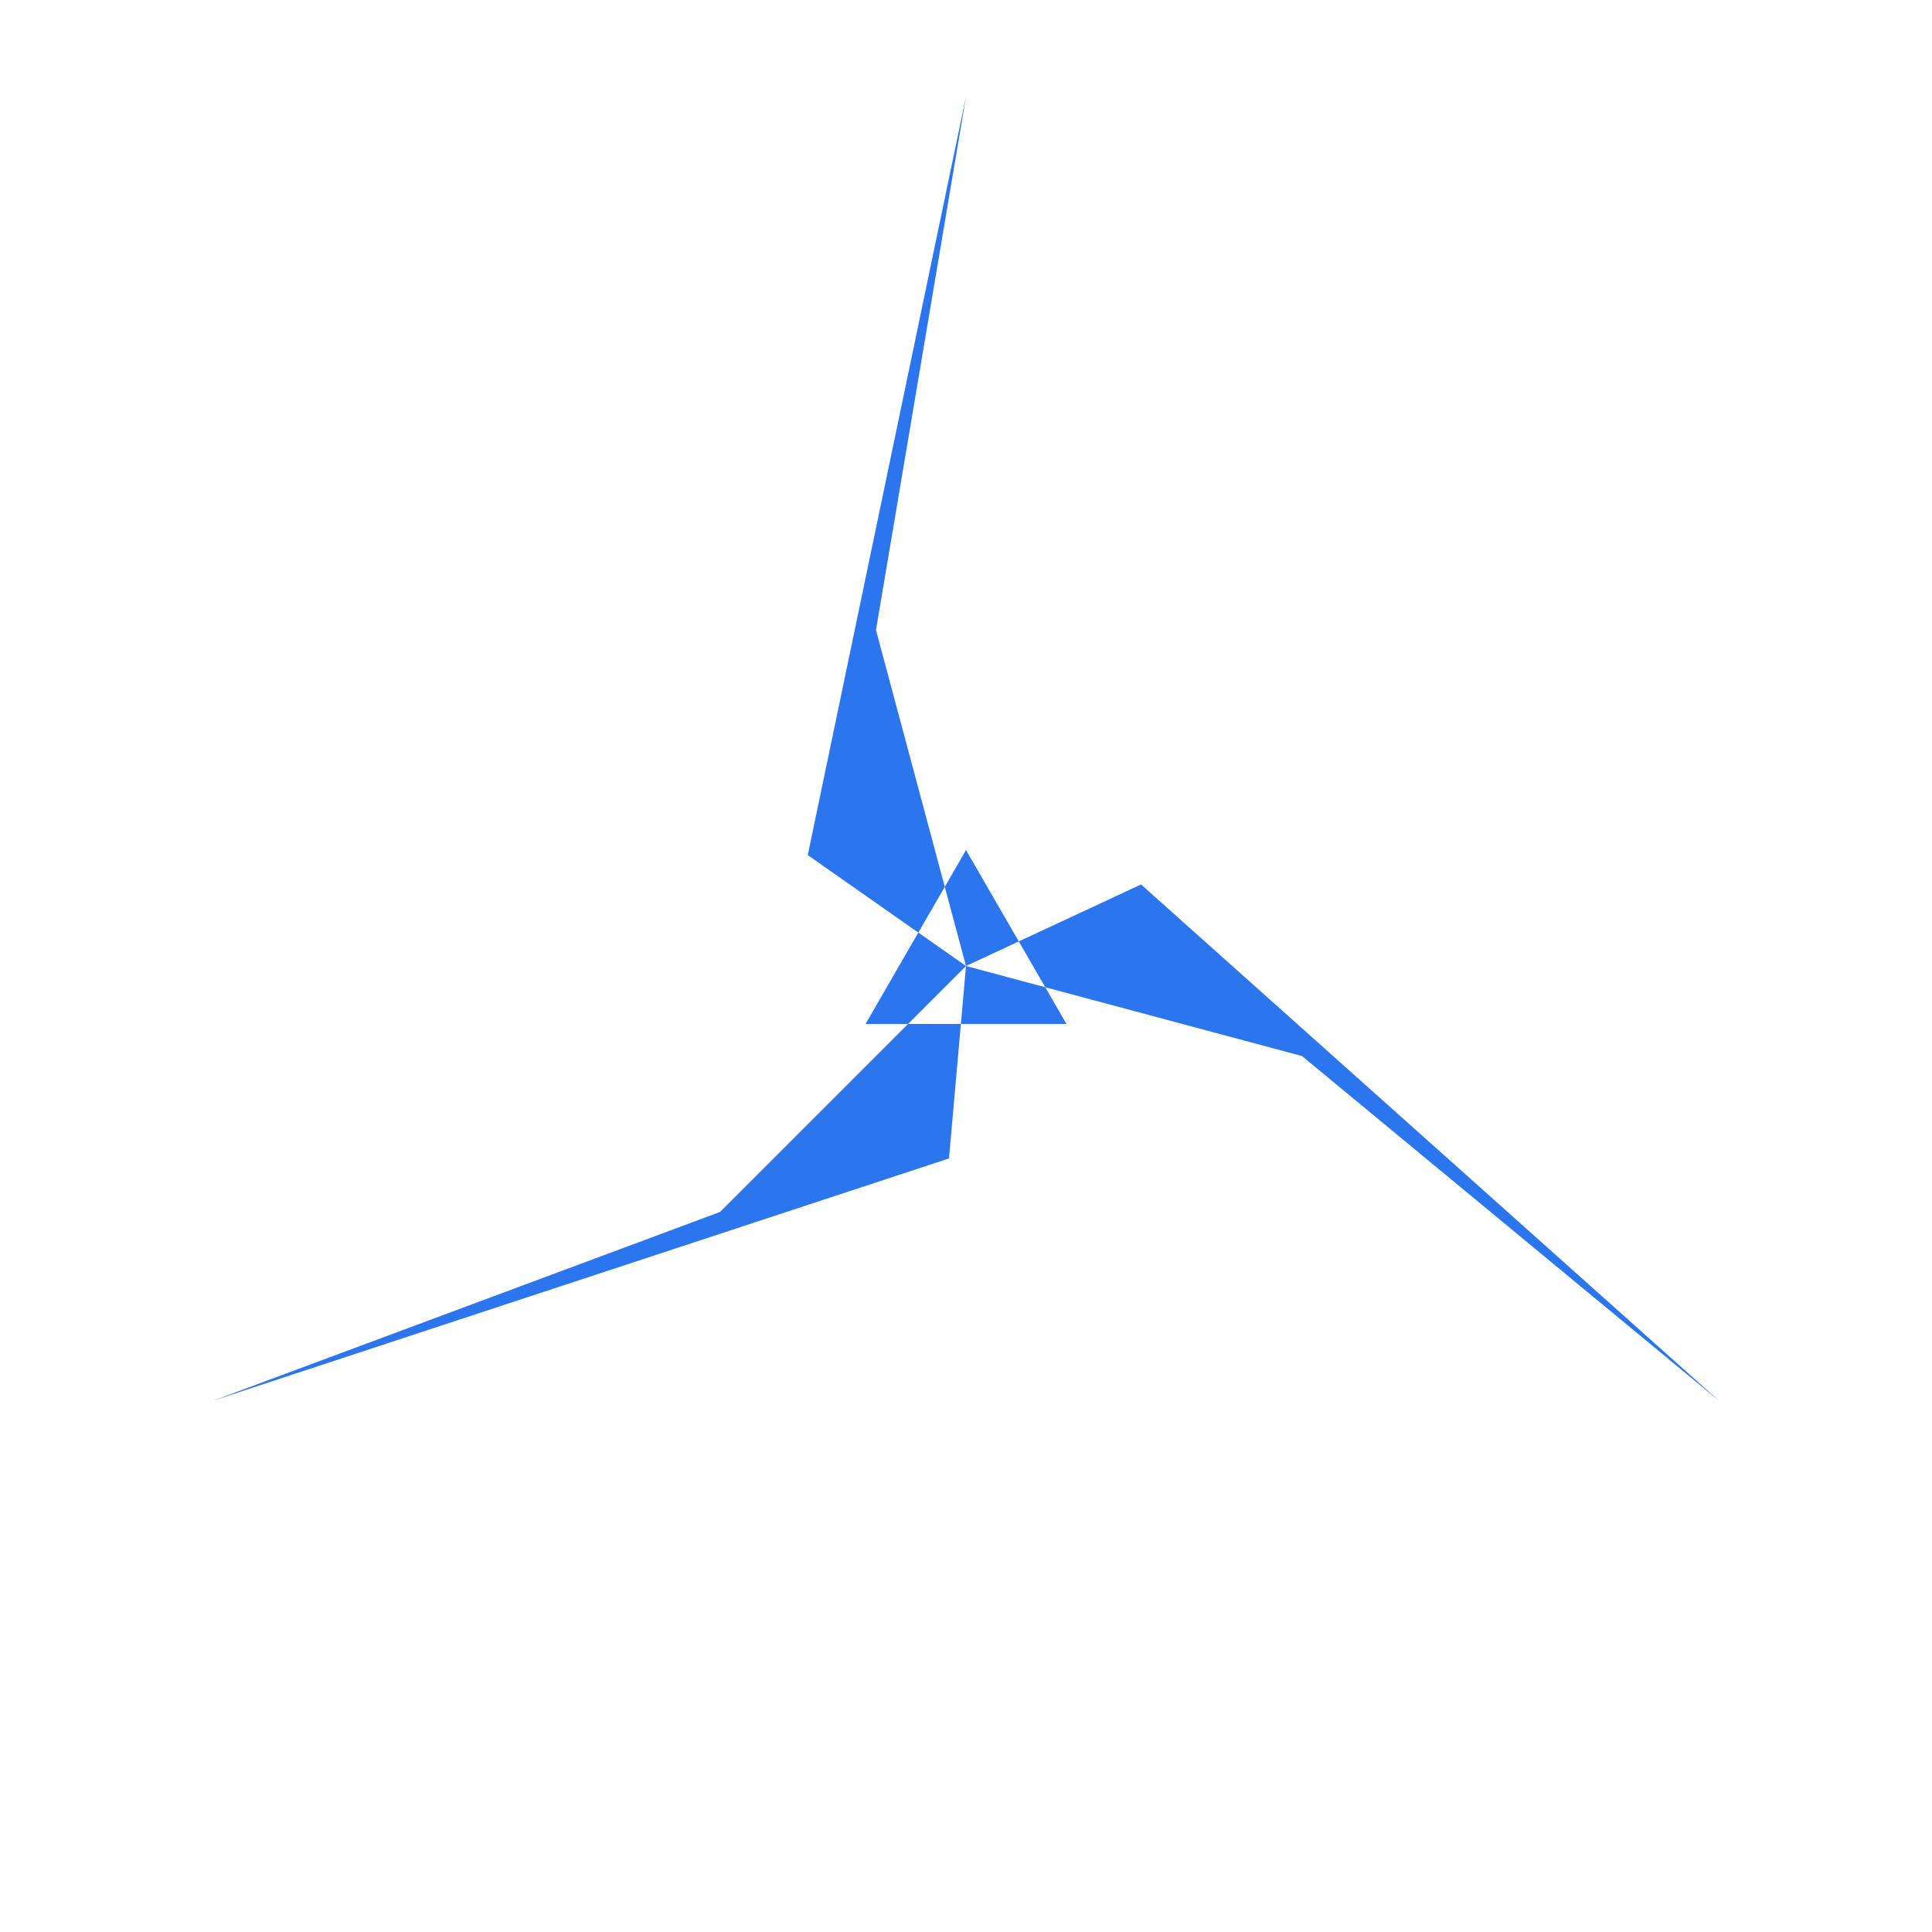
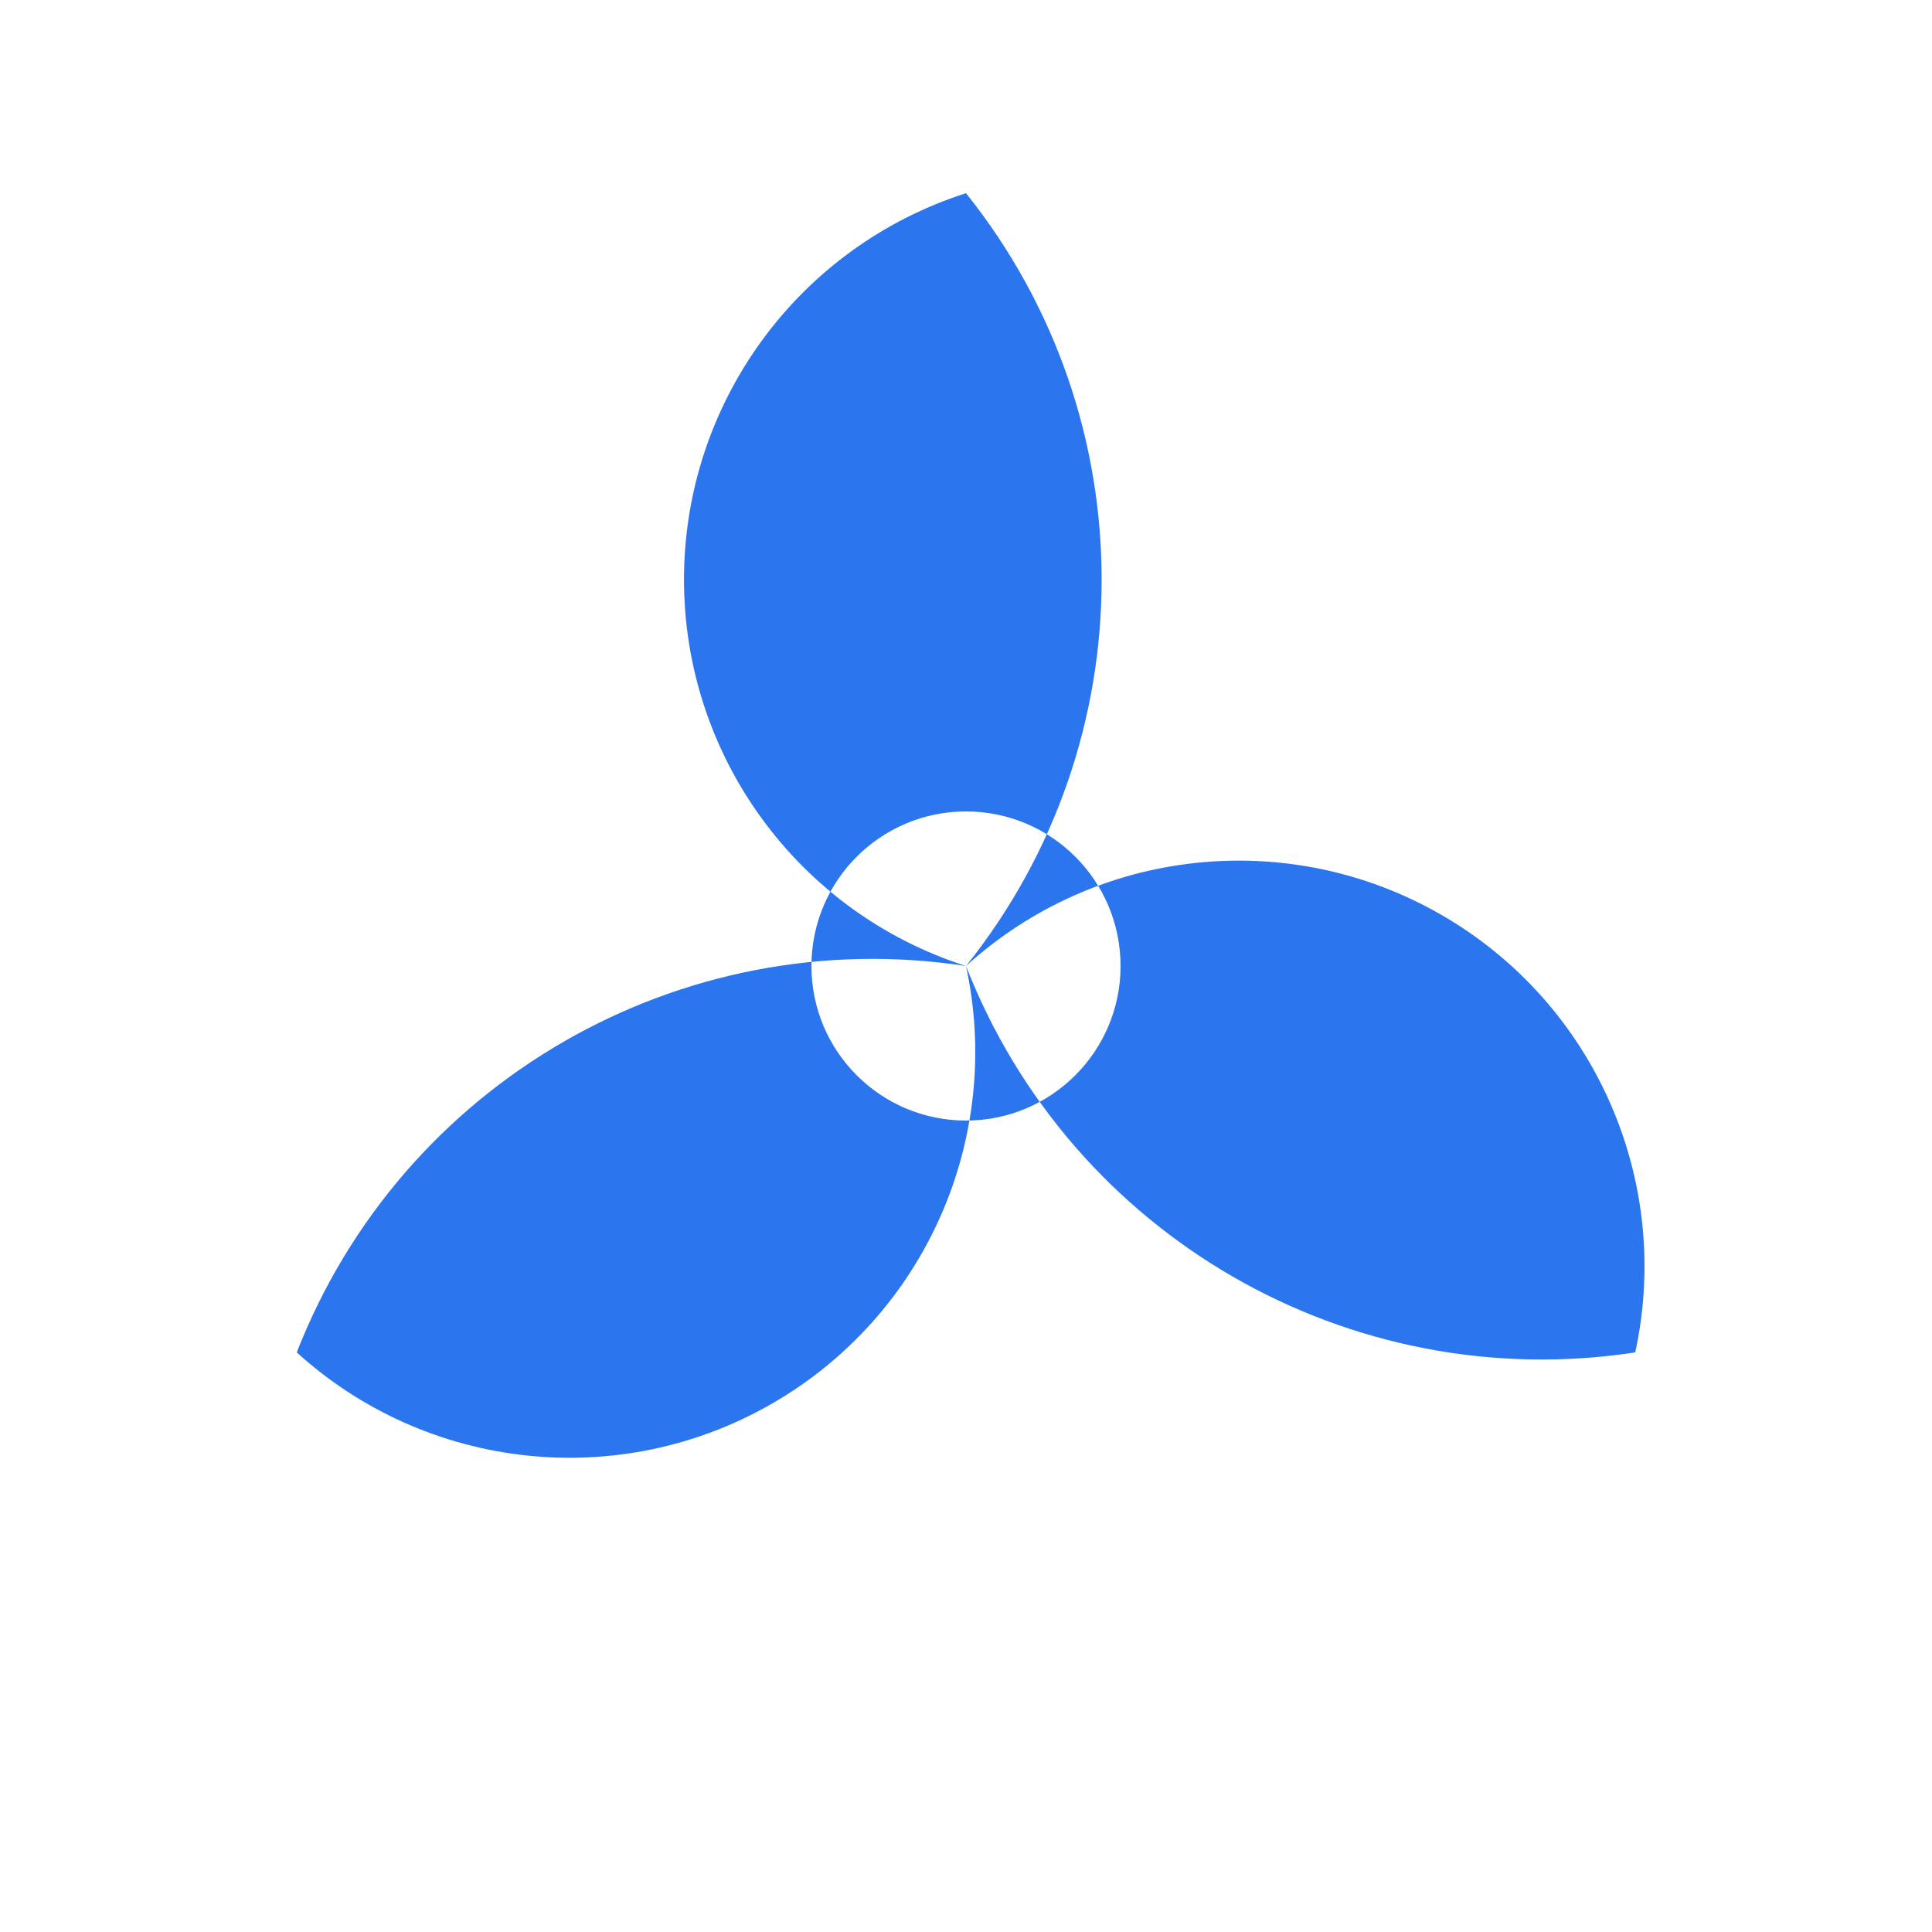
<svg xmlns="http://www.w3.org/2000/svg" viewBox="0 0 100 100">
-   <path fill-rule="evenodd" clip-rule="evenodd" fill="#2B76EE" d="M50,5 L45.34,32.61 L50,50 L41.81,44.26 Z M11.03,72.5 L37.27,62.73 L50,50 L49.12,59.96 Z M88.97,72.5 L67.39,54.66 L50,50 L59.06,45.78 Z M50,44 L55.2,53 L44.8,53 Z" />
+   <path fill-rule="evenodd" clip-rule="evenodd" fill="#2B76EE" d="M50,50 A32,32 0 0,0 50,10 A21,21 0 0,0 50,50 Z M50,50 A32,32 0 0,0 84.64,70 A21,21 0 0,0 50,50 Z M50,50 A32,32 0 0,0 15.36,70 A21,21 0 0,0 50,50 Z M50,42 A8,8 0 1,0 50,58 A8,8 0 1,0 50,42 Z" />
</svg>
